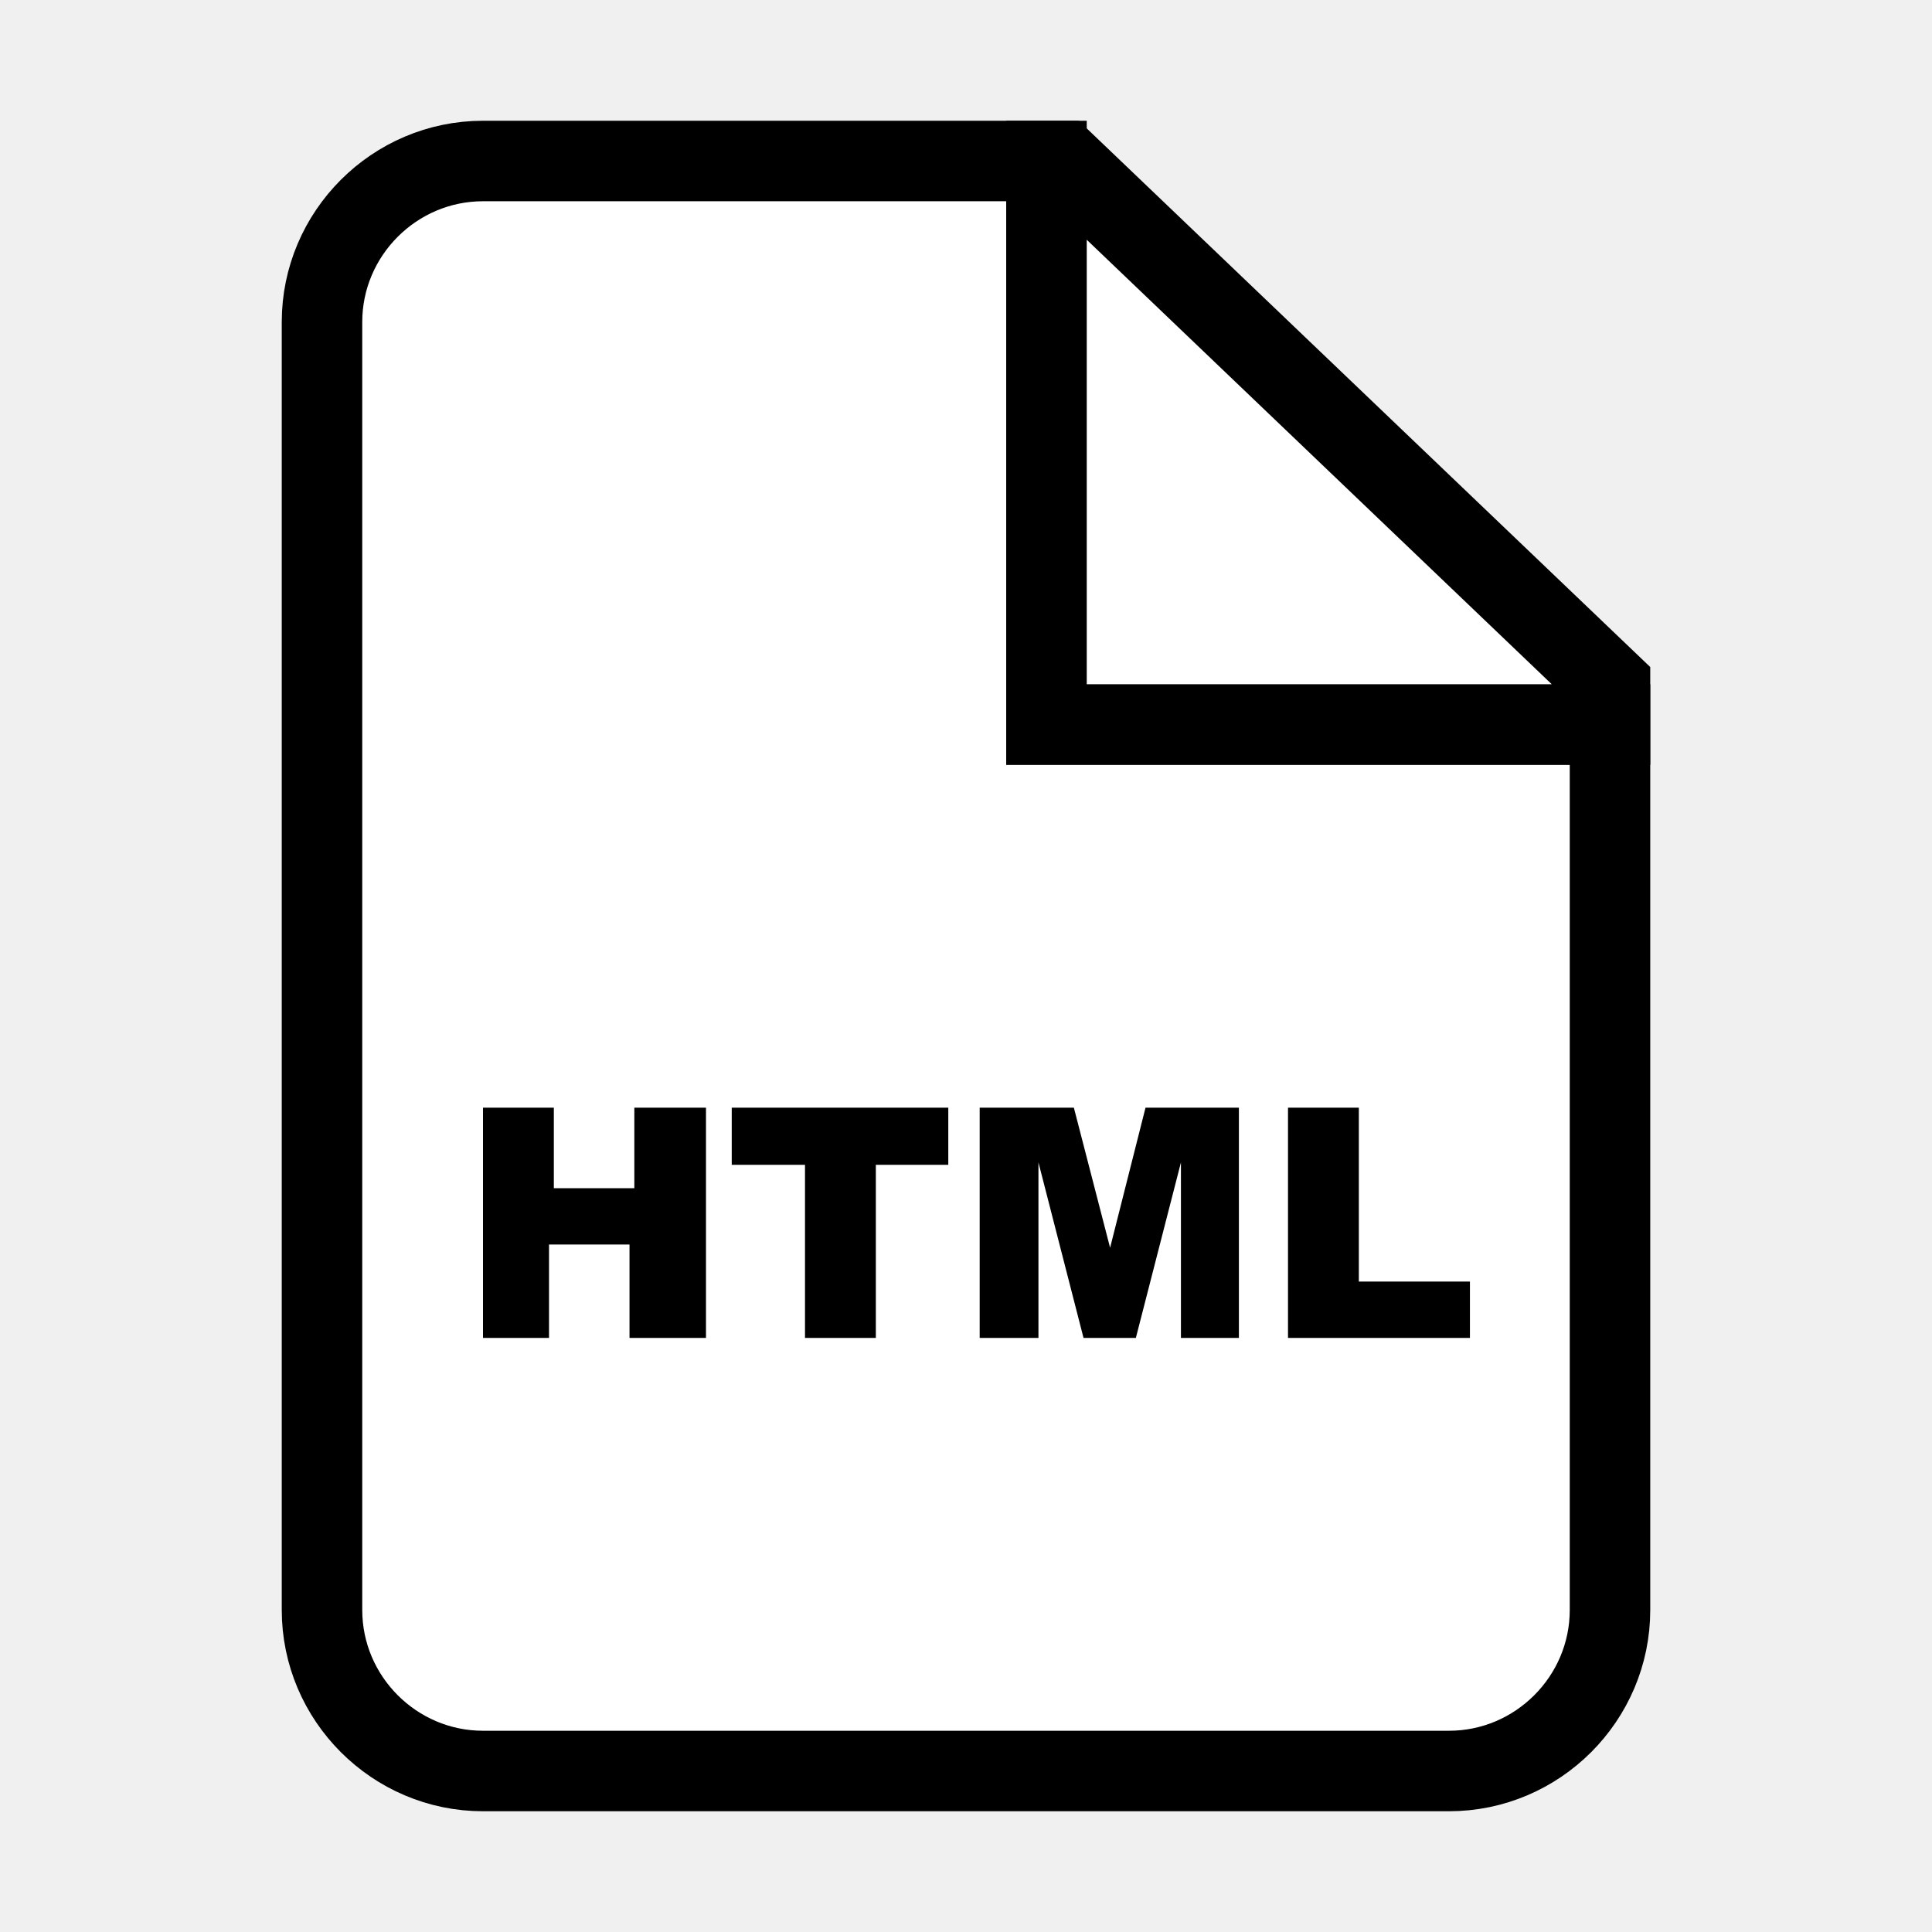
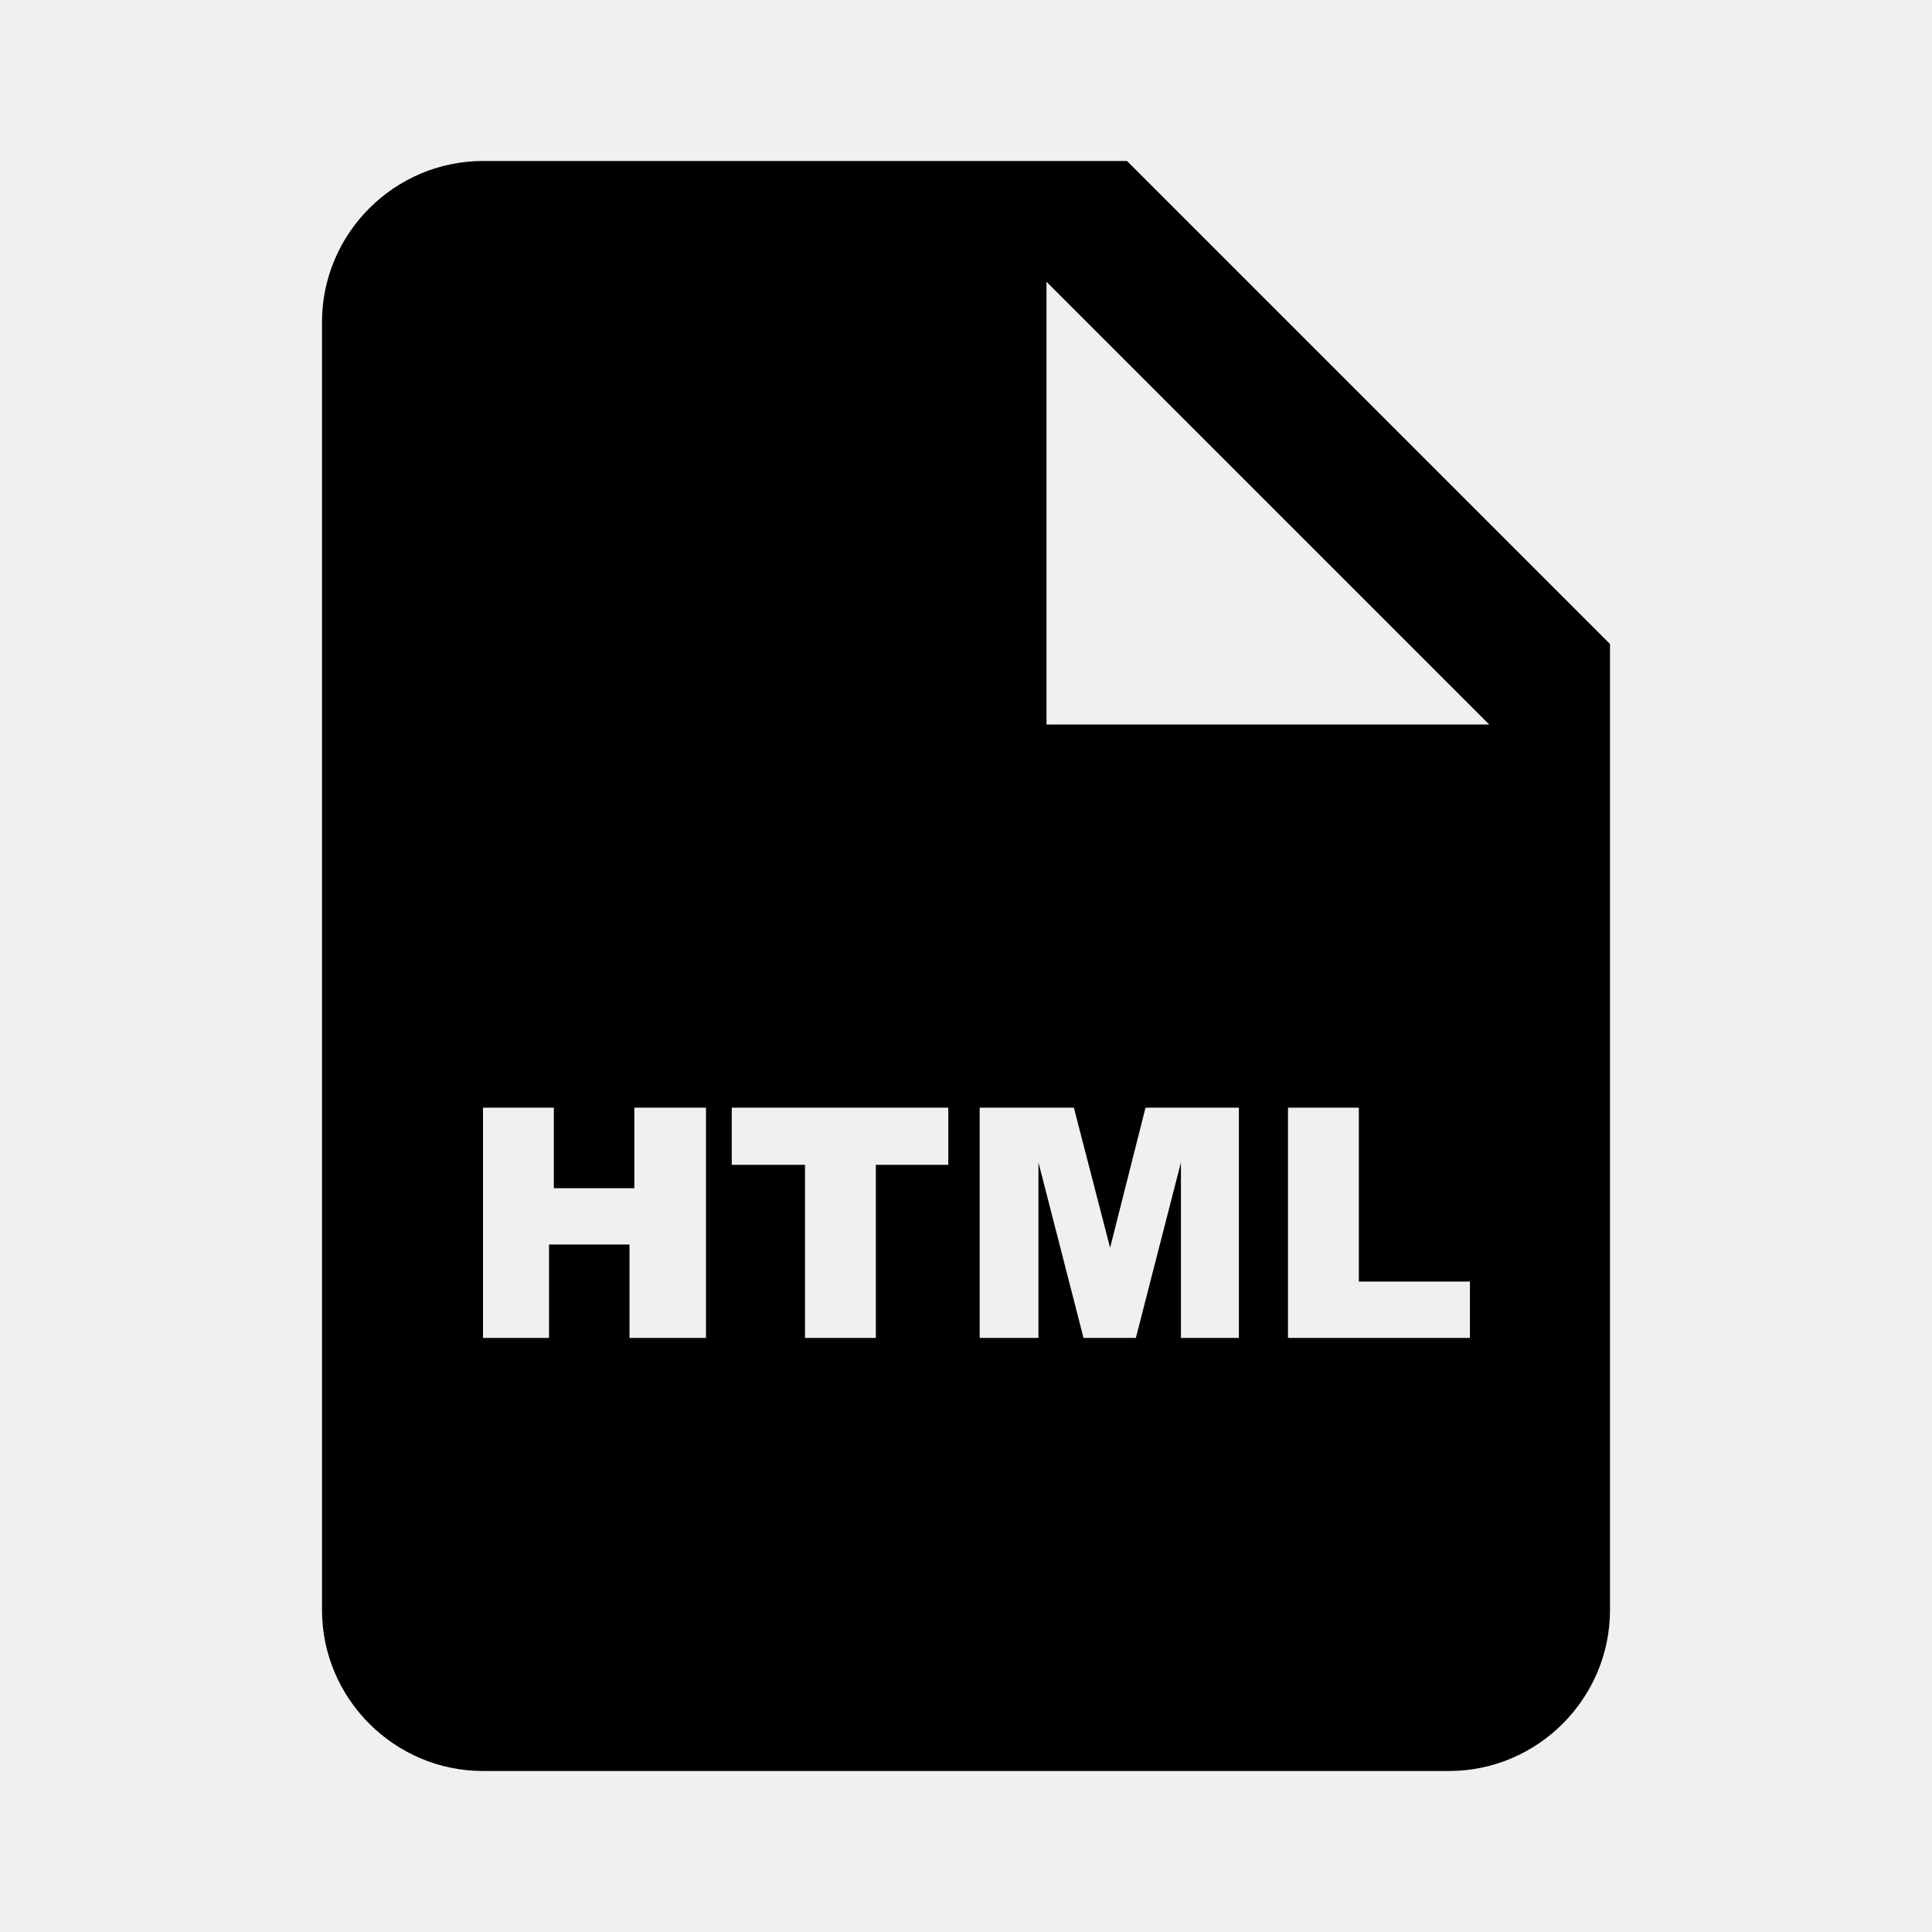
- <svg xmlns="http://www.w3.org/2000/svg" style="width:24px;height:24px" height="24" width="24" viewBox="0 0 24 24">
-   <path d="M13 9V2H6c-1.1 0-2 .9-2 2v16c0 1.1.9 2 2 2h12c1.1 0 2-.9 2-2V9h-7z" fill="#fff" stroke="#000" stroke-miterlimit="10" />
-   <path fill="#fff" stroke="#000" stroke-miterlimit="10" d="M20 8.5L13.2 2H13v7h7z" />
-   <path d="M6 13.76h.88v1h1v-1h.89v2.86h-.95v-1.16h-1v1.16H6zm3.09 0h2.69v.71h-.9v2.15H10v-2.15h-.91zm3.08 0h1.17l.45 1.74.44-1.74h1.16v2.86h-.72v-2.18l-.56 2.18h-.65l-.56-2.18v2.18h-.73zm3.83 0h.88v2.16h1.38v.7H16z" />
+ <svg xmlns="http://www.w3.org/2000/svg" width="24" height="24" viewBox="0 0 24 24">
+   <path fill-rule="evenodd" d="M6 2c-1.1 0-2 .9-2 2v16c0 1.1.9 2 2 2h12c1.1 0 2-.9 2-2V8l-6-6H6zm7 7V3.5L18.5 9H13zM6 13.76h.88v1h1v-1h.89v2.86h-.95v-1.16h-1v1.16H6zm3.09 0h2.69v.71h-.9v2.15H10v-2.15h-.91zm3.08 0h1.17l.45 1.74.44-1.74h1.16v2.86h-.72v-2.18l-.56 2.18h-.65l-.56-2.18v2.18h-.73zm3.83 0h.88v2.16h1.38v.7H16z" />
</svg>
